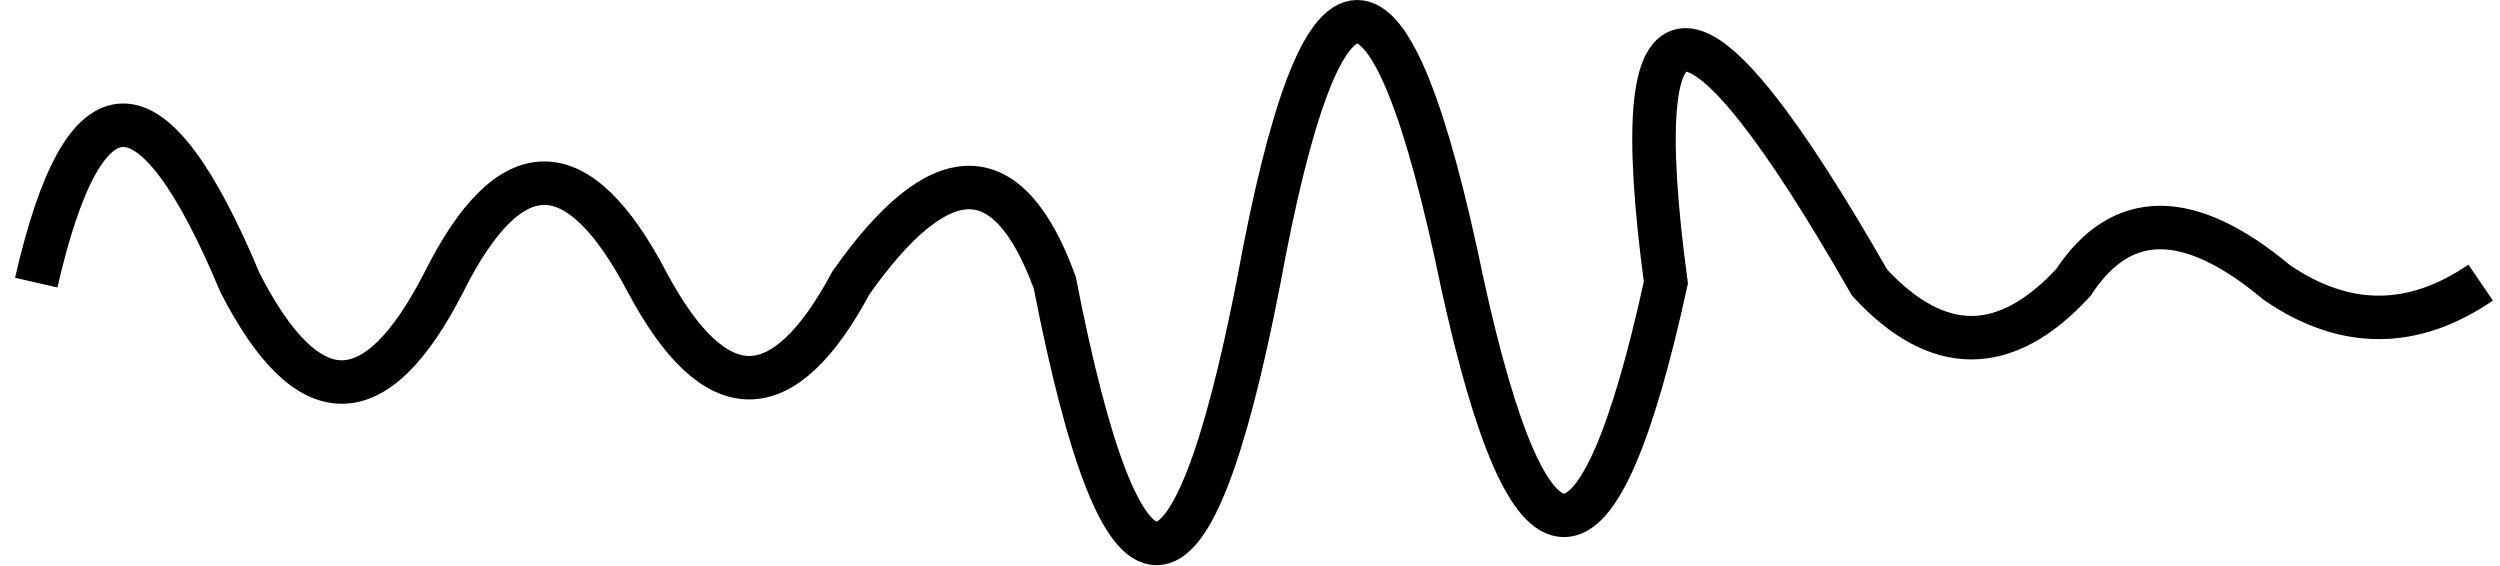
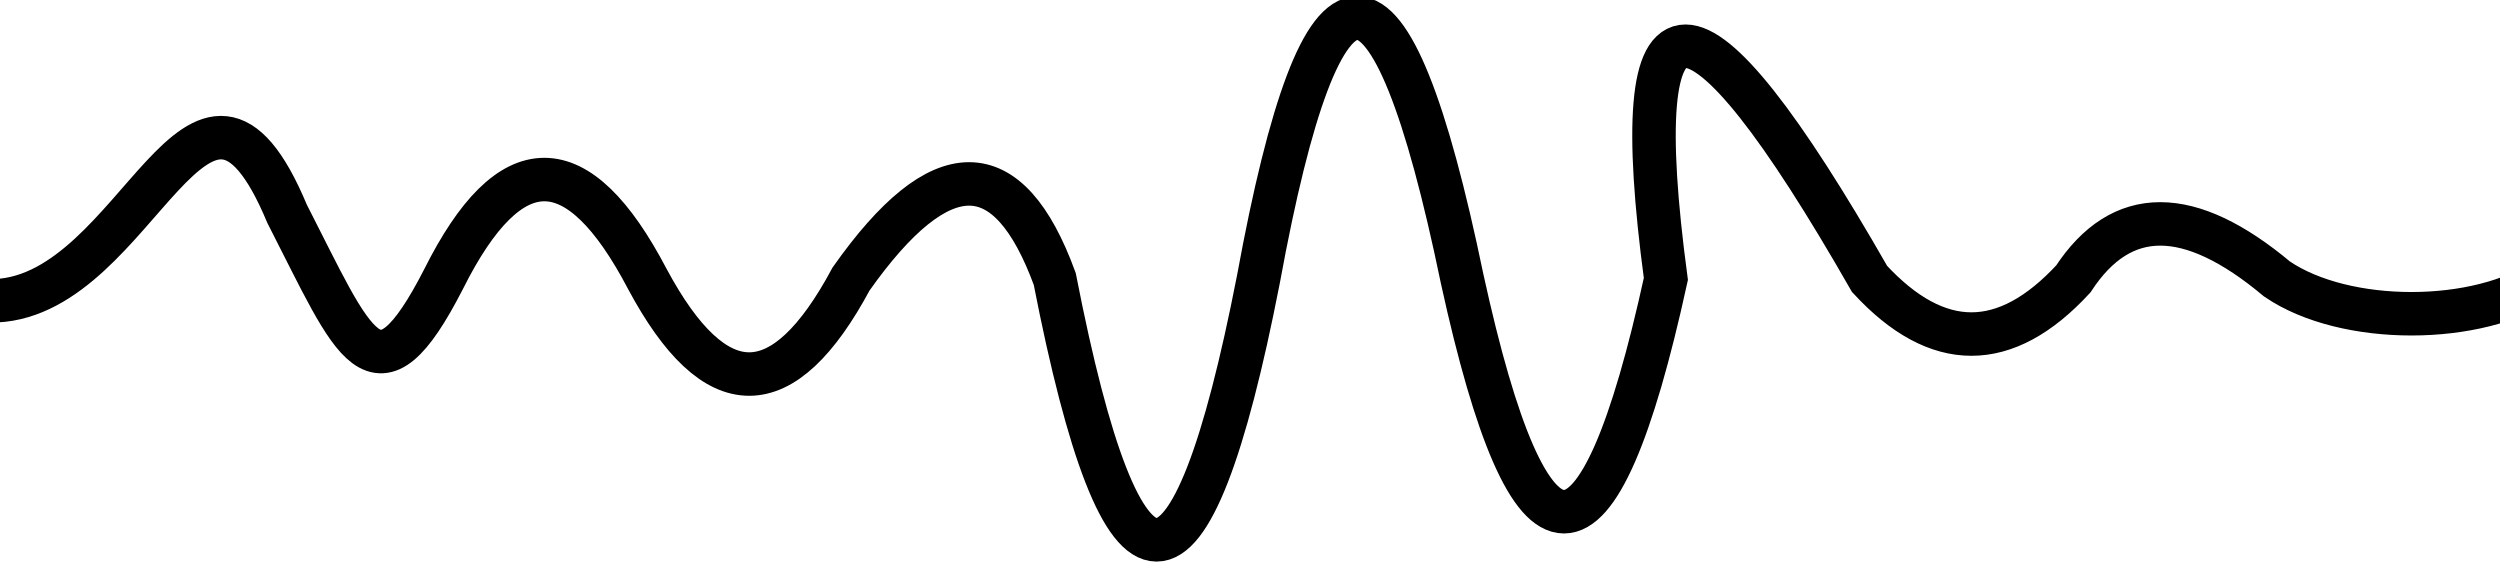
<svg xmlns="http://www.w3.org/2000/svg" width="115" height="26" viewBox="0 0 115 26" fill="none">
-   <path d="M114.111 13c-3.123 2.133-6.247 2.133-9.37 0-4.035-3.378-7.158-3.378-9.37 0-3.124 3.378-6.247 3.378-9.37 0-8.163-14.276-11.286-14.276-9.371 0-3.124 14.276-6.247 14.276-9.37 0-3.313-16-6.436-16-9.37 0-3.124 16-6.248 16-9.371 0-2.131-5.831-5.255-5.831-9.37 0-3.124 5.831-6.248 5.831-9.371 0-3.195-6.098-6.318-6.098-9.37 0-3.124 6.098-6.247 6.098-9.37 0-4.035-9.653-7.158-9.653-9.371 0" stroke="currentColor" stroke-width="2" />
+   <path stroke-width="2" stroke="currentColor" d="M117.111 12.833c-3.123 2.133-9.247 2.133-12.37 0-4.035-3.378-7.158-3.378-9.37 0-3.124 3.378-6.247 3.378-9.37 0-8.163-14.276-11.286-14.276-9.371 0-3.124 14.276-6.247 14.276-9.37 0-3.313-16-6.436-16-9.37 0-3.124 16-6.248 16-9.371 0-2.131-5.83-5.255-5.83-9.37 0-3.124 5.831-6.248 5.831-9.371 0-3.195-6.098-6.318-6.098-9.37 0-3.124 6.098-4.08 3.098-7.203-3-4.035-9.653-6.825 3.68-13.371 4" />
</svg>
